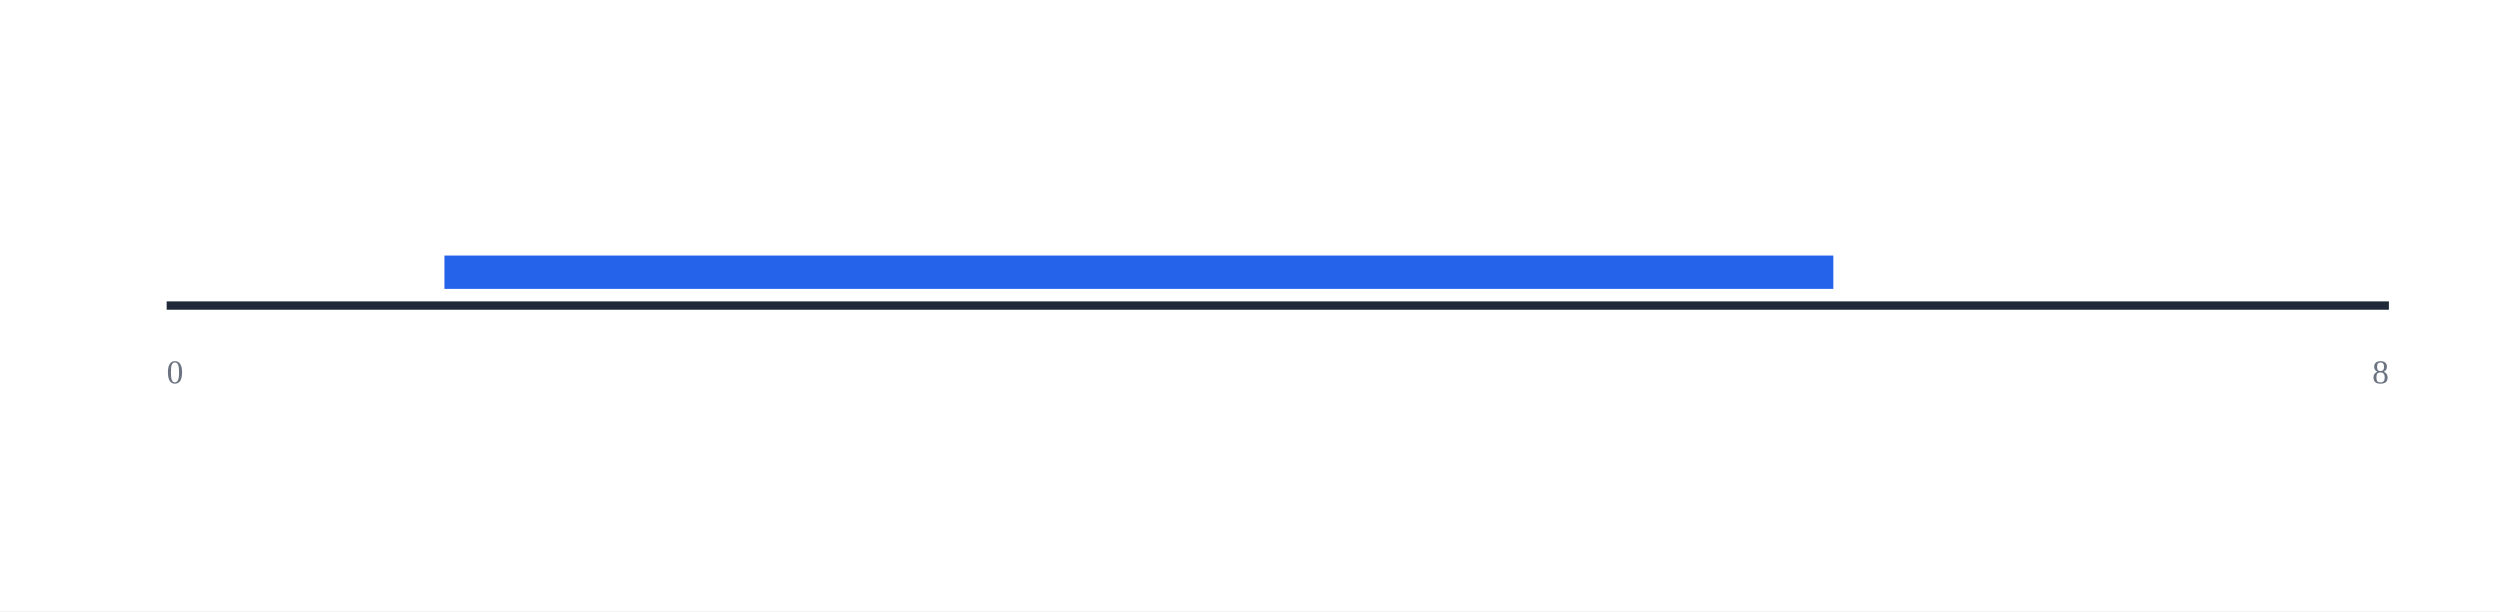
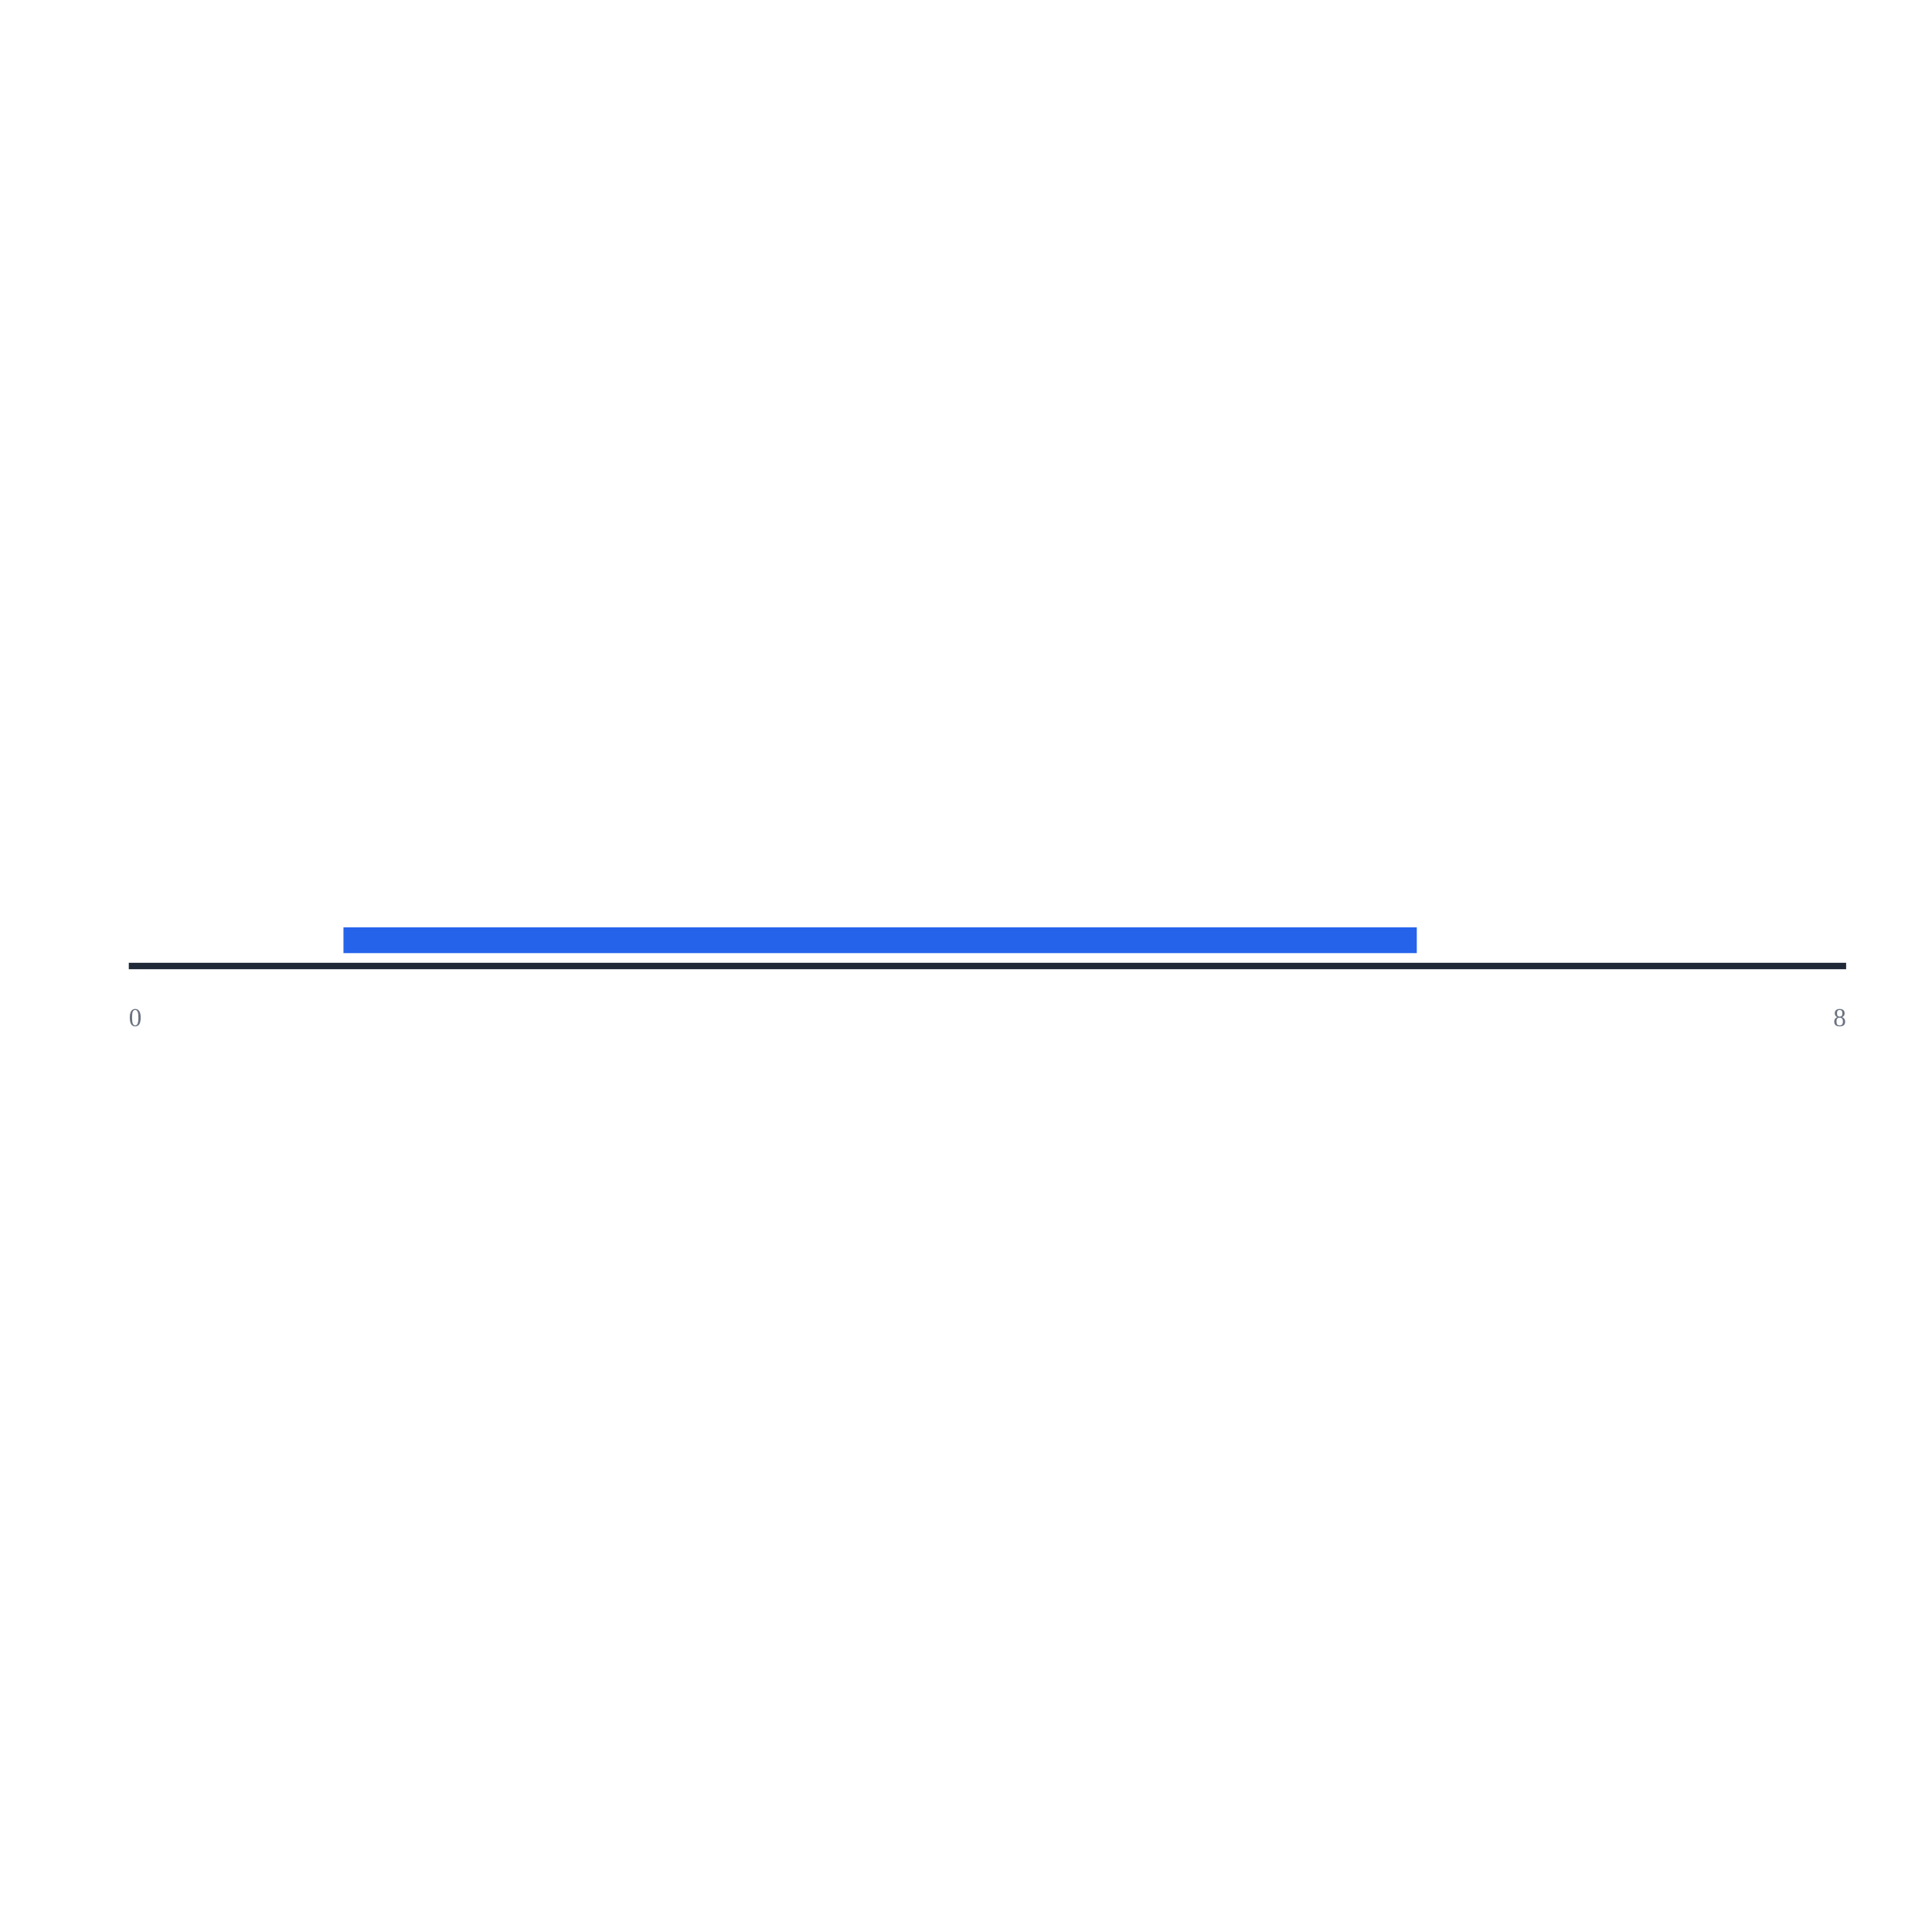
- <svg xmlns="http://www.w3.org/2000/svg" width="900" height="220" viewBox="0 0 900 220" role="img" aria-labelledby="dnakit-title dnakit-description" data-kind="linear-map">
-   <rect x="0" y="0" width="900" height="220" fill="#ffffff" class="background" />
-   <line x1="60" y1="110" x2="860" y2="110" stroke="#1f2937" stroke-width="3" />
-   <text x="60" y="138" fill="#6b7280">0</text>
-   <text x="860" y="138" fill="#6b7280" text-anchor="end">8</text>
-   <rect x="160" y="92" width="500" height="12" fill="#2563eb" class="feature" data-feature-index="0" data-start="1" data-end="6" />
+ <svg xmlns="http://www.w3.org/2000/svg" width="900" height="900" viewBox="0 0 900 900" role="img" aria-labelledby="dnakit-title dnakit-description" data-kind="linear-map">
+   <rect x="0" y="0" width="900" height="900" fill="#ffffff" class="background" />
+   <line x1="60" y1="450" x2="860" y2="450" stroke="#1f2937" stroke-width="3" />
+   <text x="60" y="478" fill="#6b7280">0</text>
+   <text x="860" y="478" fill="#6b7280" text-anchor="end">8</text>
+   <rect x="160" y="432" width="500" height="12" fill="#2563eb" class="feature" data-feature-index="0" data-start="1" data-end="6" />
</svg>
